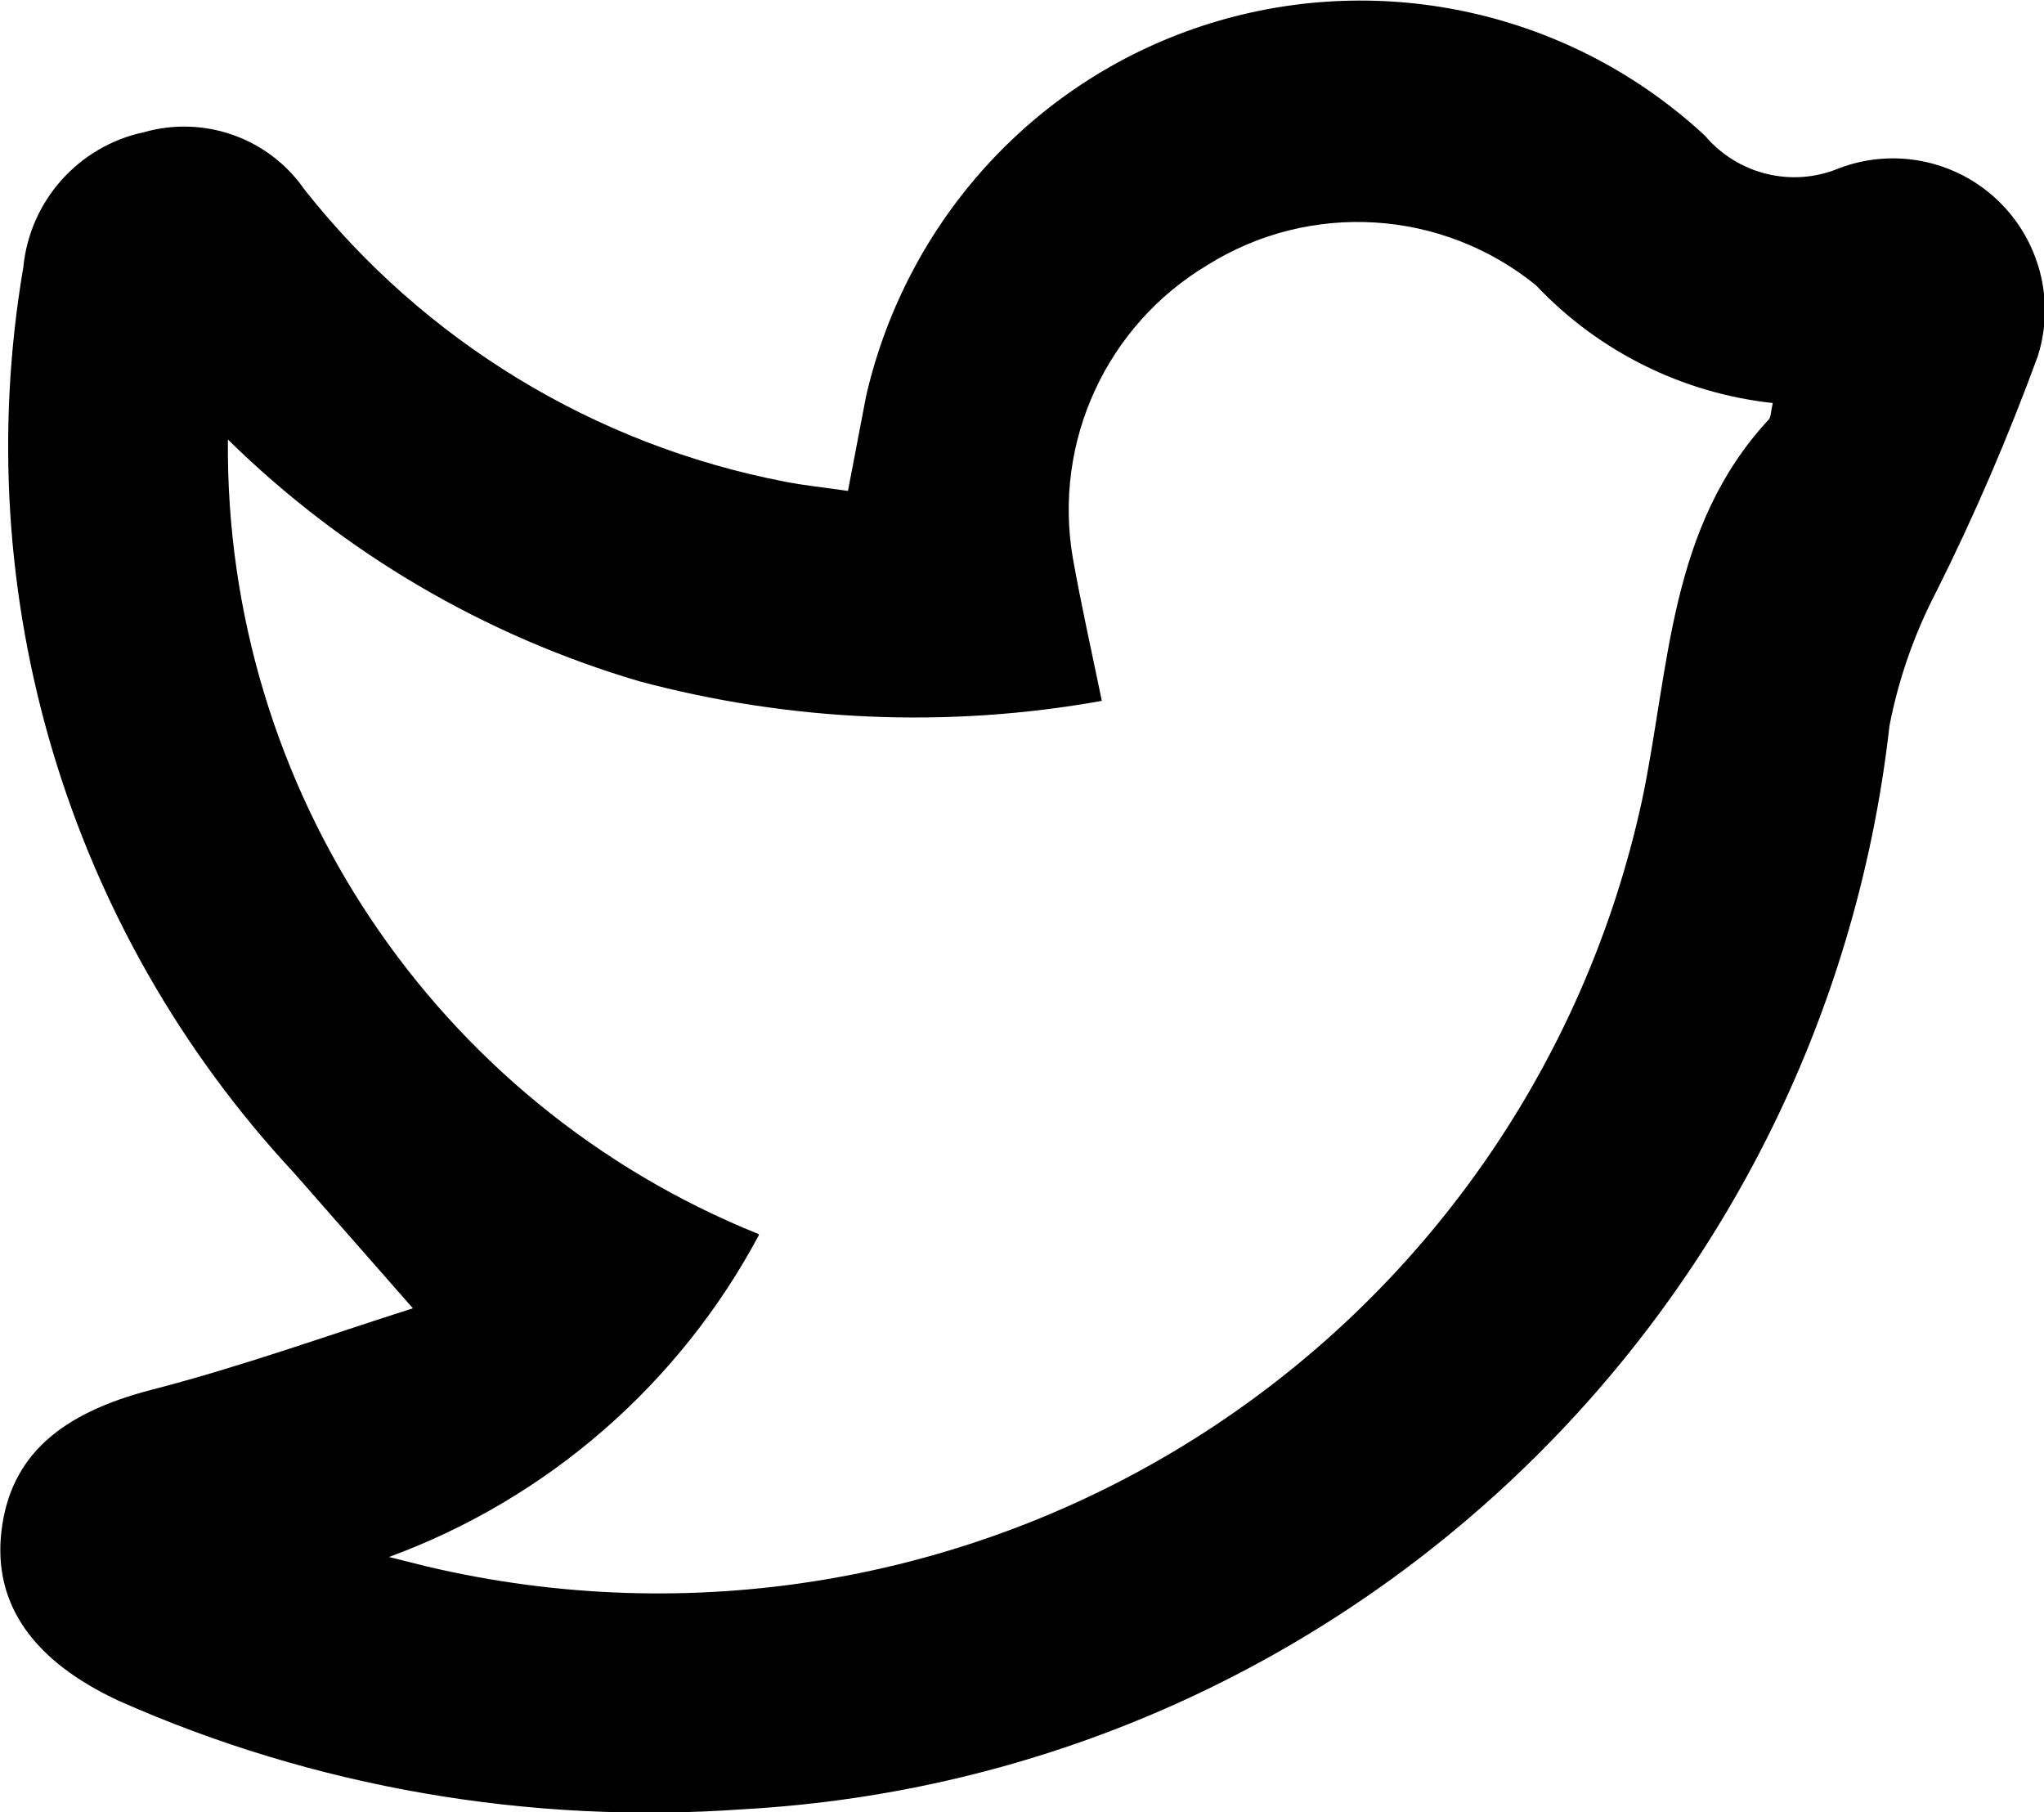
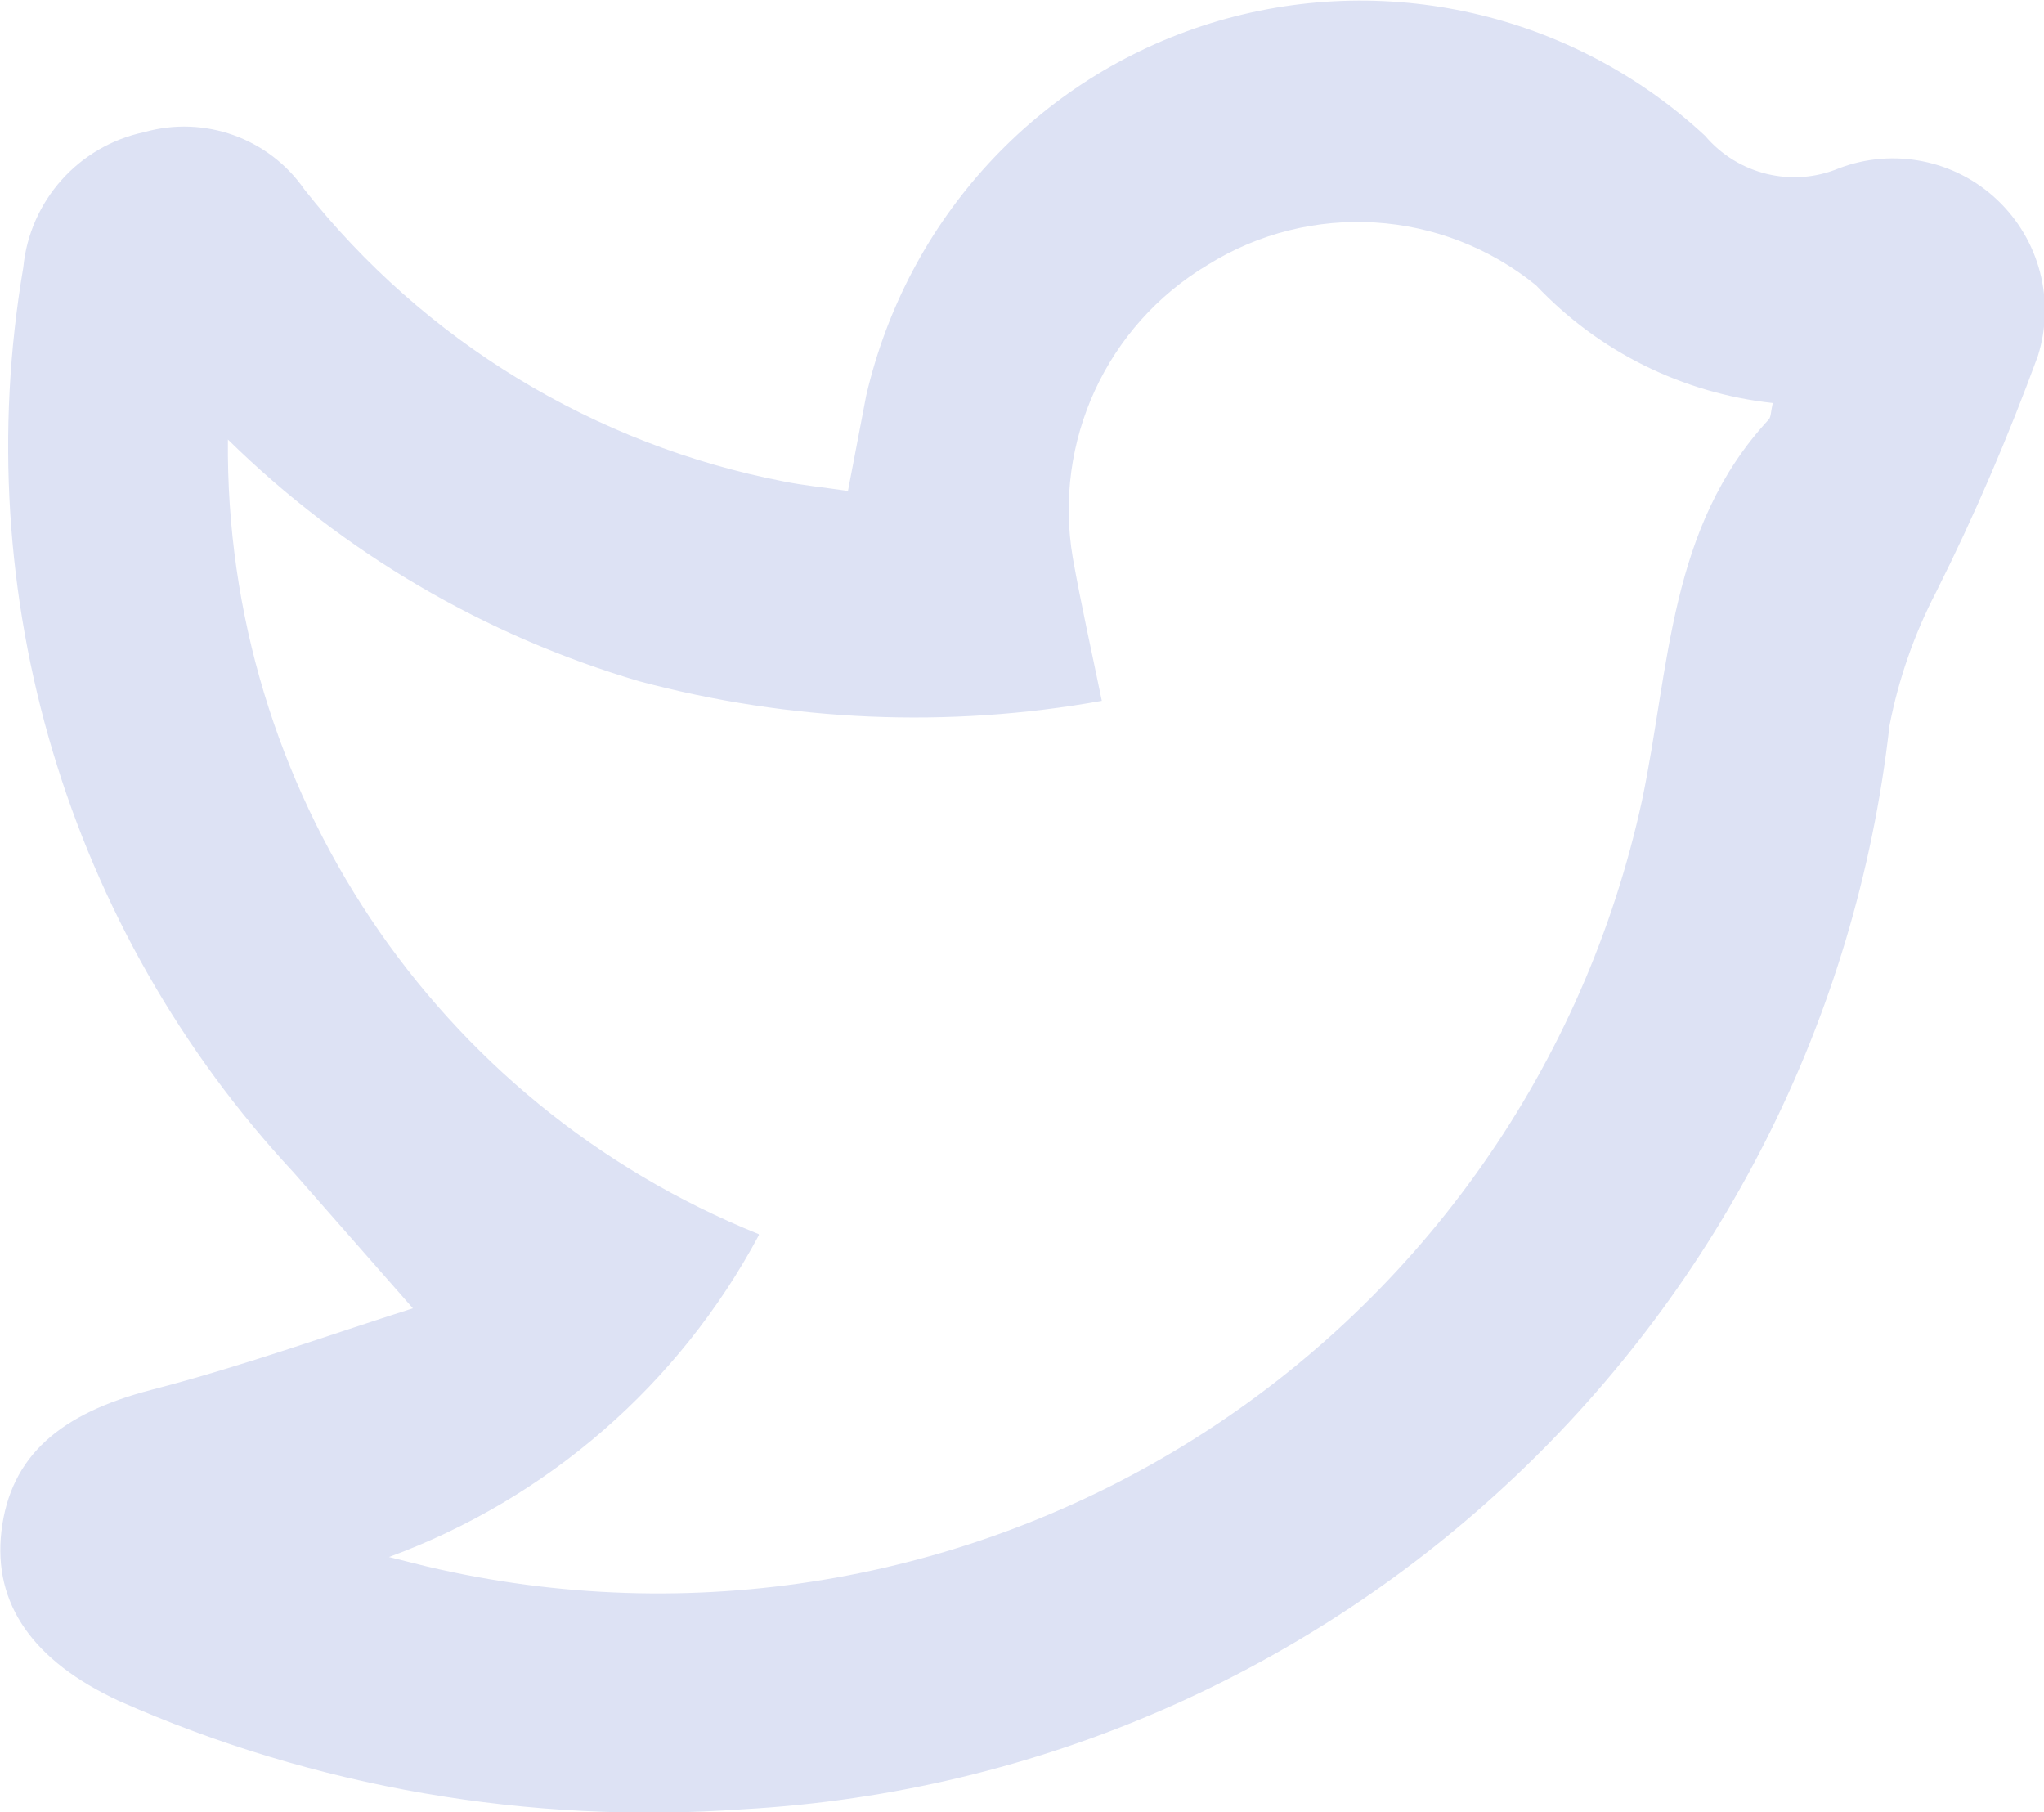
<svg xmlns="http://www.w3.org/2000/svg" width="20" height="17.721">
-   <path d="M4.04 12.8l-1.166-1.328A10.43 10.43 0 0 1 .228 2.616 1.5 1.5 0 0 1 1.41 1.293c.59-.167 1.22.058 1.568.56a7.89 7.89 0 0 0 4.695 2.858c.19.038.384.057.624.092l.178-.93c.4-1.73 1.674-3.12 3.368-3.645s3.54-.106 4.84 1.1c.322.38.852.51 1.312.318.532-.202 1.134-.082 1.548.31s.568.984.397 1.527c-.29.79-.622 1.565-1 2.318a4.82 4.82 0 0 0-.452 1.3c-.654 5.795-5.392 10.273-11.214 10.6-2.092.15-4.2-.212-6.11-1.06-.84-.39-1.233-.946-1.15-1.66.087-.74.58-1.154 1.47-1.384S3.22 13.06 4.04 12.8zm3.386-.717c-.78 1.46-2.068 2.58-3.62 3.15l.368.092a9.85 9.85 0 0 0 11.894-7.5c.272-1.3.26-2.665 1.238-3.72.023-.024.02-.074.04-.162-.885-.096-1.706-.505-2.317-1.152a2.77 2.77 0 0 0-3.211-.2 2.79 2.79 0 0 0-1.321 2.866c.082.463.186.922.284 1.4-1.505.27-3.05.203-4.527-.192C4.74 6.218 3.36 5.41 2.23 4.3c-.033 3.413 2.027 6.498 5.193 7.774z" fill="black" />
+   <path d="M4.04 12.8l-1.166-1.328A10.43 10.43 0 0 1 .228 2.616 1.5 1.5 0 0 1 1.41 1.293c.59-.167 1.22.058 1.568.56a7.89 7.89 0 0 0 4.695 2.858c.19.038.384.057.624.092l.178-.93c.4-1.73 1.674-3.12 3.368-3.645s3.54-.106 4.84 1.1c.322.38.852.51 1.312.318.532-.202 1.134-.082 1.548.31s.568.984.397 1.527c-.29.79-.622 1.565-1 2.318a4.82 4.82 0 0 0-.452 1.3c-.654 5.795-5.392 10.273-11.214 10.6-2.092.15-4.2-.212-6.11-1.06-.84-.39-1.233-.946-1.15-1.66.087-.74.58-1.154 1.47-1.384S3.22 13.06 4.04 12.8zm3.386-.717c-.78 1.46-2.068 2.58-3.62 3.15l.368.092a9.85 9.85 0 0 0 11.894-7.5c.272-1.3.26-2.665 1.238-3.72.023-.024.02-.074.04-.162-.885-.096-1.706-.505-2.317-1.152a2.77 2.77 0 0 0-3.211-.2 2.79 2.79 0 0 0-1.321 2.866c.082.463.186.922.284 1.4-1.505.27-3.05.203-4.527-.192C4.74 6.218 3.36 5.41 2.23 4.3c-.033 3.413 2.027 6.498 5.193 7.774z" fill="#dde2f4" />
</svg>
